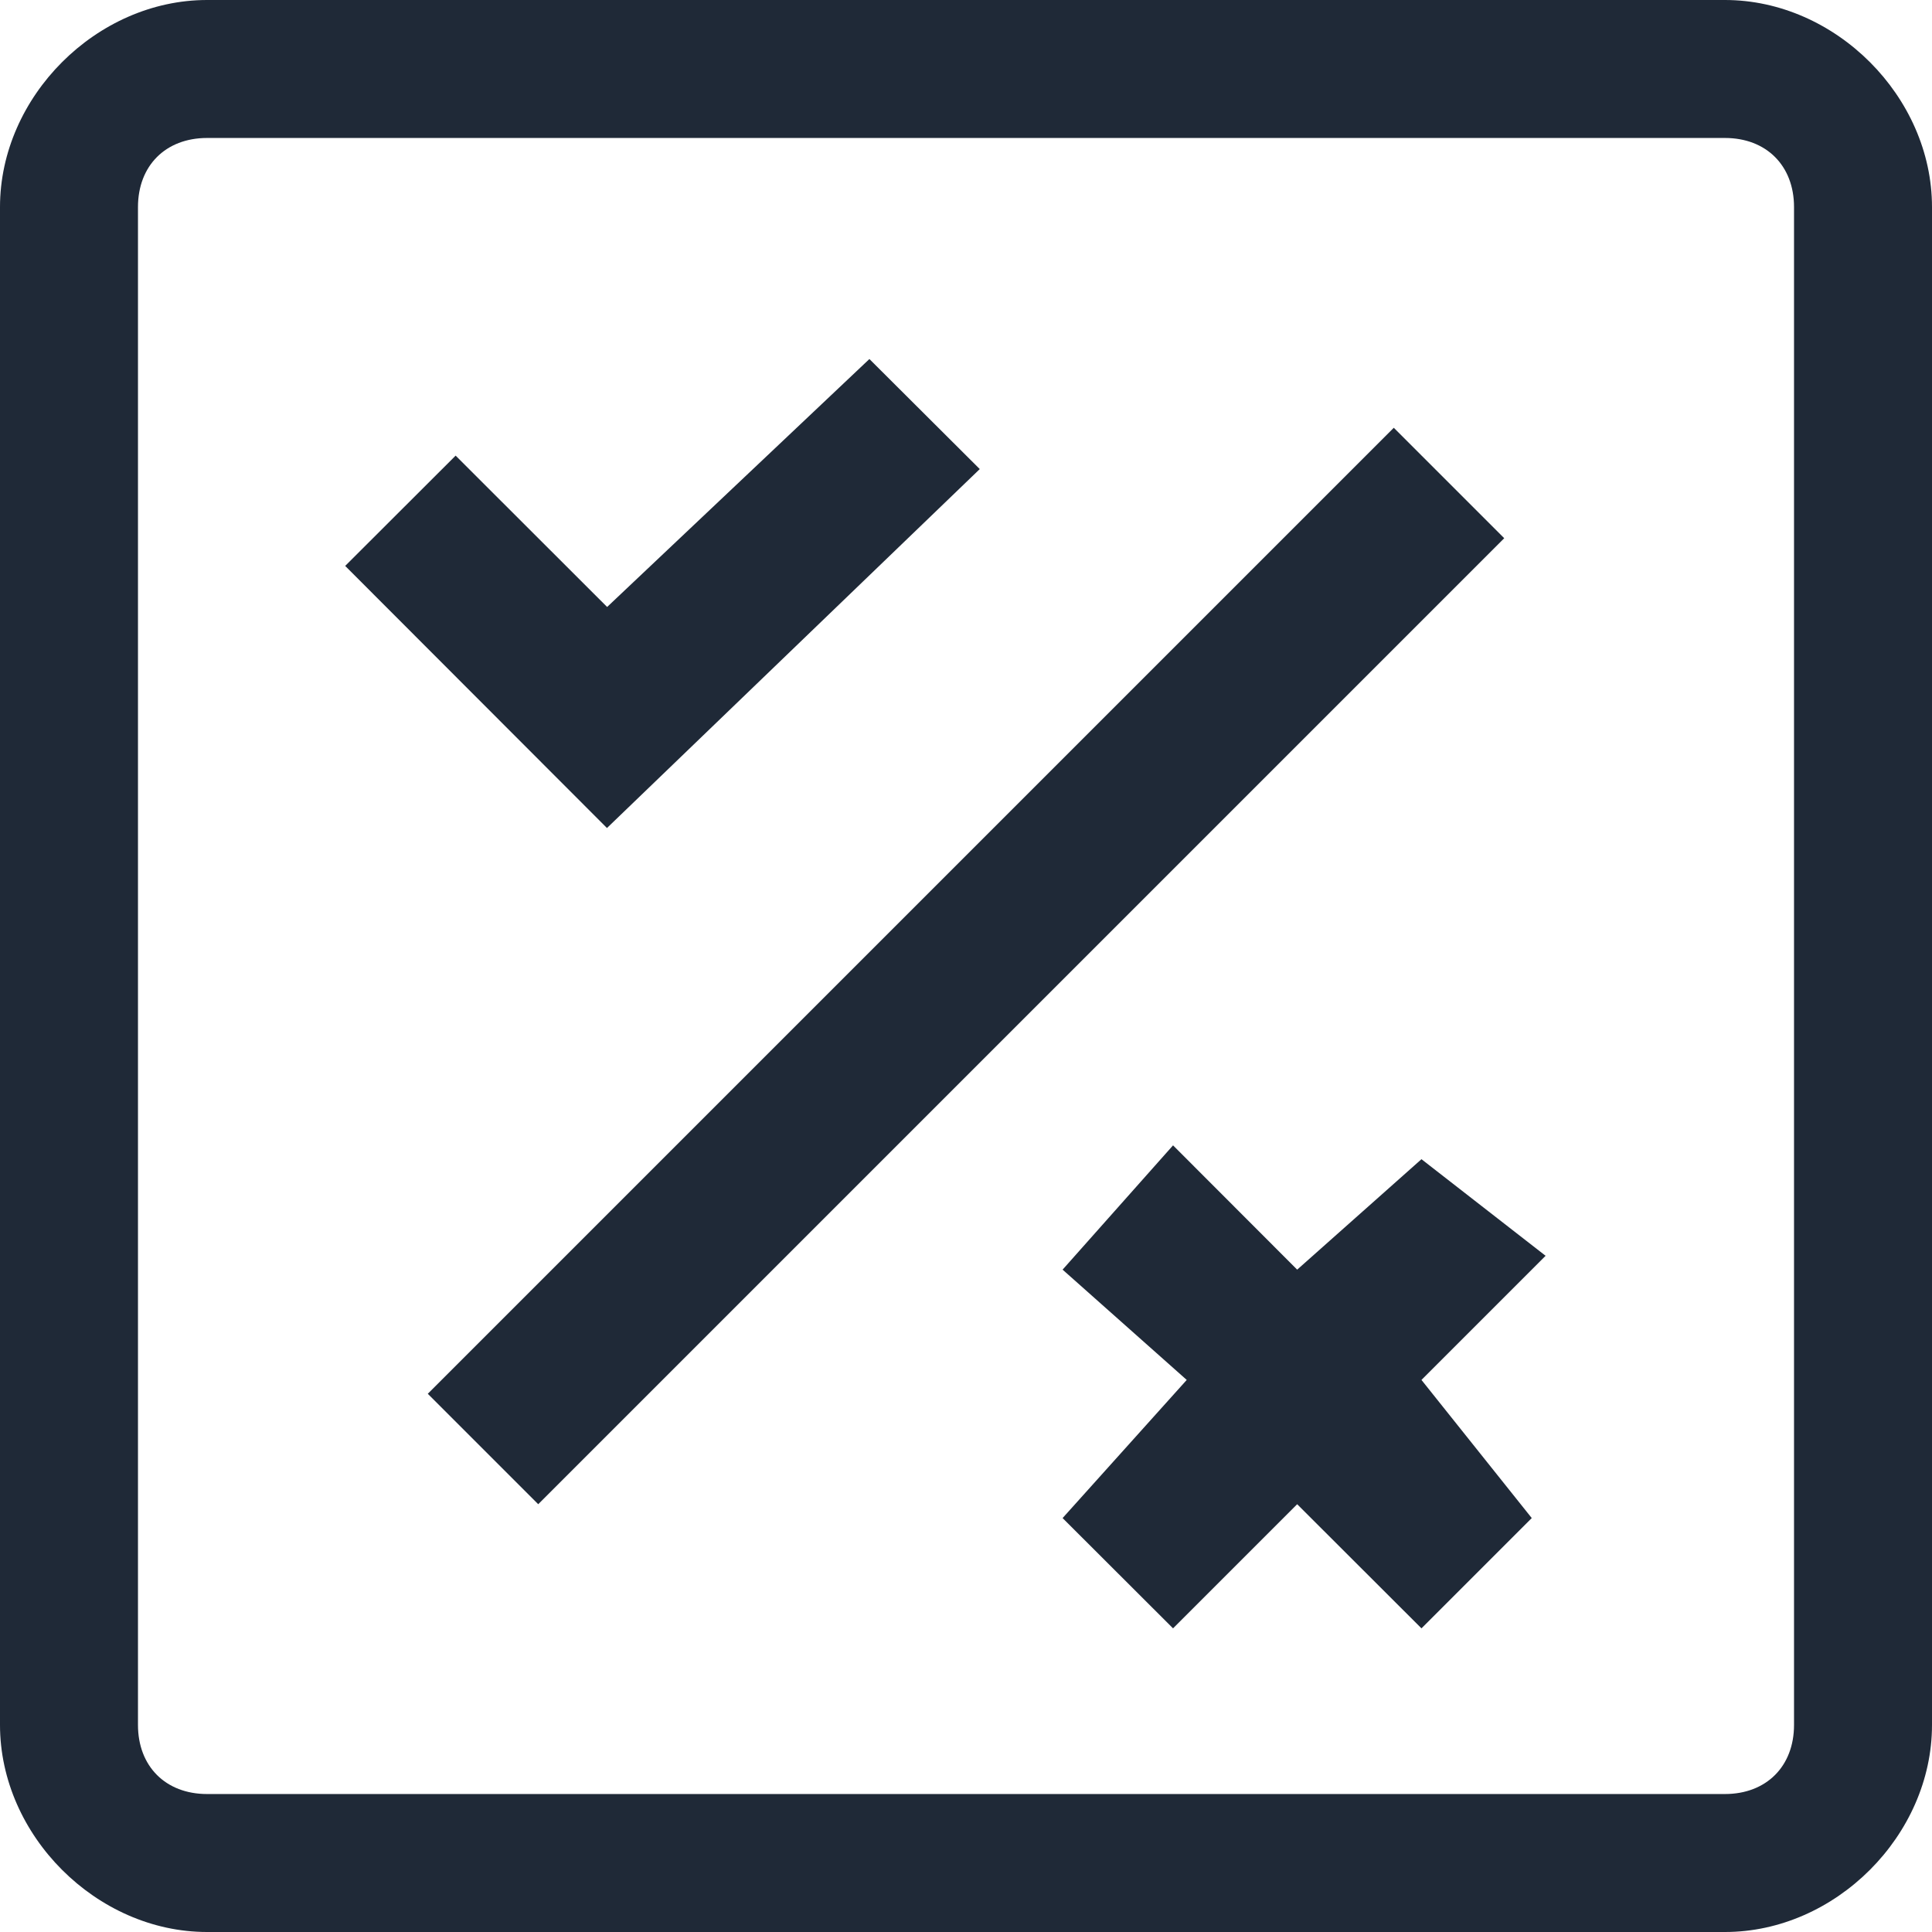
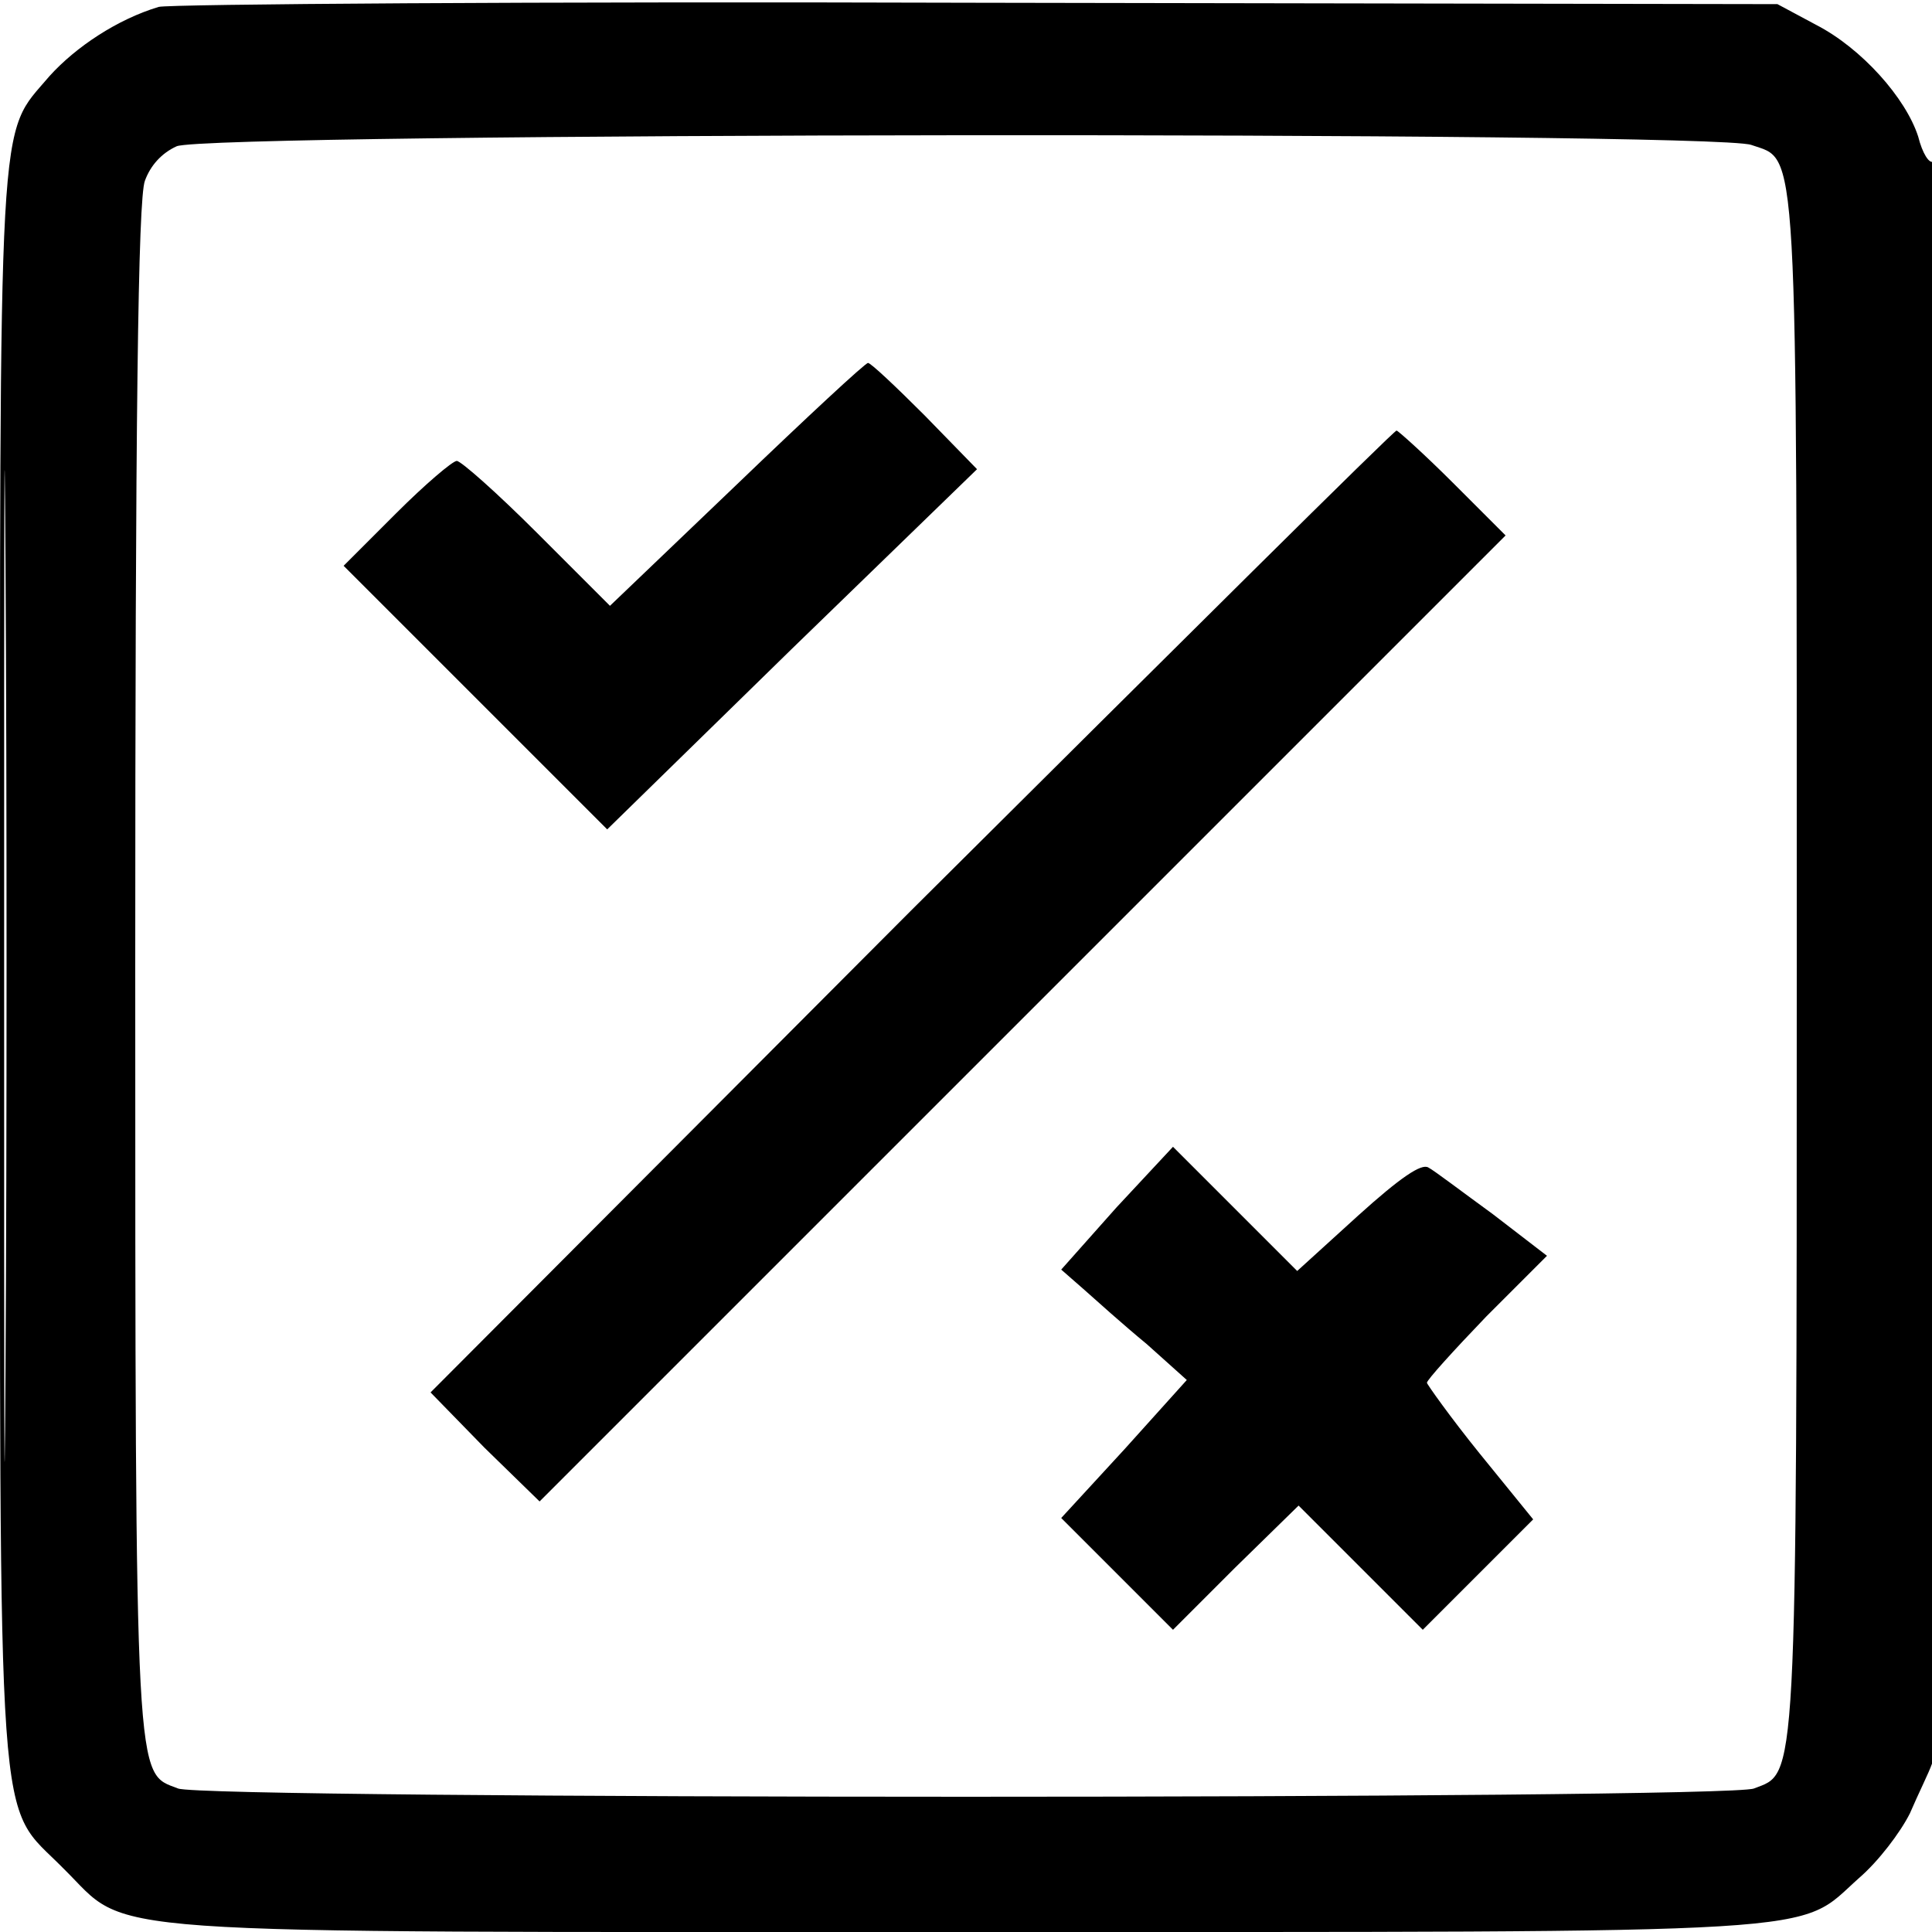
- <svg xmlns="http://www.w3.org/2000/svg" t="1782207039905" class="icon" viewBox="0 0 1024 1024" version="1.1" p-id="52520" width="14" height="14" fill="#1f2937">
-   <path d="M914.261 1024H109.739C51.2 1024 0 972.8 0 914.261V109.739C0 51.2 51.2 0 109.739 0h804.523C972.8 0 1024 51.2 1024 109.739v804.523C1024 972.8 972.8 1024 914.261 1024zM109.739 73.131c-21.931 0-36.608 14.677-36.608 36.608v804.523c0 21.931 14.677 36.608 36.608 36.608h804.523c21.931 0 36.608-14.677 36.608-36.608V109.739c0-21.931-14.677-36.608-36.608-36.608H109.739z m409.6 175.531L460.8 190.293 321.792 321.707 241.493 241.493l-58.539 58.453L321.707 438.869l197.547-190.208zM753.408 614.4l-65.877 58.539-65.792-65.877-58.539 65.877 65.792 58.453-65.792 73.216 58.539 58.453 65.792-65.792 65.877 65.792 58.453-58.453-58.453-73.216L819.2 665.6l-65.792-51.2zM226.731 738.731l512-512 58.539 58.539-512 512-58.539-58.539z" fill="#1f2937" p-id="52521" />
+ <svg xmlns="http://www.w3.org/2000/svg" viewBox="0 0 14 14">
+   <path fill-rule="evenodd" d="M 1.15 0.05 C 0.85 0.14, 0.55 0.34, 0.36 0.55 C -0.02 1.00, 0.00 0.65, 0.00 7.00 C 0.00 13.51, -0.03 13.04, 0.46 13.54 C 0.96 14.03, 0.49 14.00, 7.00 14.00 C 13.39 14.00, 13.01 14.02, 13.47 13.61 C 13.61 13.49, 13.77 13.28, 13.84 13.14 C 13.90 13.00, 13.98 12.84, 14.00 12.78 C 14.07 12.66, 14.07 1.13, 14.01 1.17 C 13.98 1.19, 13.93 1.11, 13.90 0.99 C 13.81 0.71, 13.49 0.35, 13.16 0.18 L 12.88 0.03 7.08 0.02 C 3.89 0.01, 1.22 0.03, 1.15 0.05 M 1.28 1.06 C 1.17 1.11, 1.09 1.20, 1.05 1.31 C 1.00 1.44, 0.98 3.04, 0.98 7.01 C 0.98 13.02, 0.98 12.84, 1.29 12.96 C 1.48 13.04, 12.52 13.04, 12.71 12.96 C 13.02 12.84, 13.02 13.02, 13.02 7.00 C 13.02 0.91, 13.03 1.17, 12.69 1.05 C 12.40 0.95, 1.51 0.96, 1.28 1.06 M 0.03 7.00 C 0.03 10.20, 0.03 11.51, 0.04 9.91 C 0.05 8.31, 0.05 5.69, 0.04 4.09 C 0.03 2.49, 0.03 3.80, 0.03 7.00 M 5.34 3.51 L 4.42 4.39 3.89 3.86 C 3.60 3.57, 3.34 3.34, 3.31 3.34 C 3.28 3.34, 3.08 3.51, 2.87 3.72 L 2.49 4.10 3.45 5.06 L 4.40 6.01 5.74 4.70 L 7.08 3.40 6.70 3.01 C 6.49 2.80, 6.31 2.63, 6.29 2.63 C 6.27 2.63, 5.85 3.02, 5.34 3.51 M 6.60 6.60 L 3.12 10.09 3.51 10.49 L 3.91 10.88 7.41 7.38 L 10.91 3.88 10.53 3.50 C 10.32 3.29, 10.13 3.12, 10.12 3.12 C 10.10 3.12, 8.52 4.69, 6.60 6.60 M 8.09 8.75 L 7.69 9.20 7.85 9.34 C 7.94 9.42, 8.14 9.60, 8.31 9.74 L 8.60 10.00 8.15 10.50 L 7.69 11.00 8.10 11.41 L 8.50 11.81 8.95 11.36 L 9.41 10.91 9.86 11.36 L 10.31 11.81 10.71 11.41 L 11.11 11.01 10.72 10.53 C 10.51 10.27, 10.34 10.03, 10.34 10.02 C 10.34 10.00, 10.53 9.79, 10.77 9.54 L 11.21 9.10 10.82 8.80 C 10.60 8.64, 10.39 8.48, 10.35 8.46 C 10.30 8.43, 10.15 8.53, 9.84 8.81 L 9.40 9.21 8.95 8.76 L 8.50 8.31 8.09 8.75" fill="currentColor" />
</svg>
